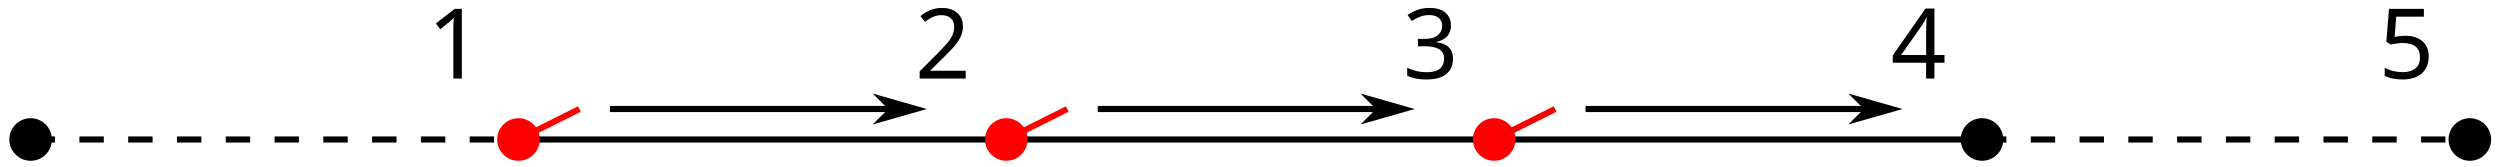
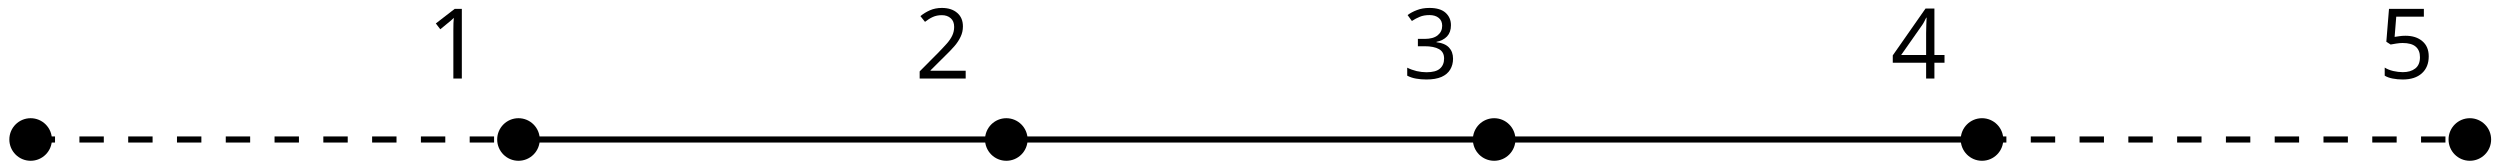
<svg xmlns="http://www.w3.org/2000/svg" width="409.969" height="27.366" viewBox="0 0 409.969 27.366" version="1.1" id="svg8653">
-   <defs id="defs8647">
-     <marker orient="auto" refY="0.0" refX="0.0" id="Arrow1Mend" style="overflow:visible;">
-       <path id="path5594" d="M 0.0,0.0 L 5.0,-5.0 L -12.5,0.0 L 5.0,5.0 L 0.0,0.0 z " style="fill-rule:evenodd;stroke:#000000;stroke-width:1pt;stroke-opacity:1;fill:#000000;fill-opacity:1" transform="scale(0.4) rotate(180) translate(10,0)" />
-     </marker>
-     <marker orient="auto" refY="0" refX="0" id="marker6744-8-2" style="overflow:visible">
-       <path id="path6742-9-67" d="M 0,0 5,-5 -12.5,0 5,5 Z" style="fill:#fb0000;fill-opacity:1;fill-rule:evenodd;stroke:#fb0000;stroke-width:1pt;stroke-opacity:1" transform="matrix(0.4,0,0,0.4,4,0)" />
-     </marker>
-     <marker orient="auto" refY="0" refX="0" id="marker6744-8-2-4" style="overflow:visible">
-       <path id="path6742-9-67-1" d="M 0,0 5,-5 -12.5,0 5,5 Z" style="fill:#fb0000;fill-opacity:1;fill-rule:evenodd;stroke:#fb0000;stroke-width:1pt;stroke-opacity:1" transform="matrix(0.4,0,0,0.4,4,0)" />
-     </marker>
-     <marker orient="auto" refY="0" refX="0" id="marker6744-8-2-0" style="overflow:visible">
-       <path id="path6742-9-67-7" d="M 0,0 5,-5 -12.5,0 5,5 Z" style="fill:#fb0000;fill-opacity:1;fill-rule:evenodd;stroke:#fb0000;stroke-width:1pt;stroke-opacity:1" transform="matrix(0.4,0,0,0.4,4,0)" />
-     </marker>
-   </defs>
+   <defs id="defs8647" />
  <g id="layer1" transform="translate(-327.511,100.9101)">
+     <flowRoot xml:space="preserve" id="flowRoot4701" style="font-style:normal;font-weight:normal;font-size:40px;line-height:1.25;font-family:sans-serif;letter-spacing:0px;word-spacing:0px;fill:#000000;fill-opacity:1;stroke:none" transform="matrix(0.396875,0,0,0.396875,3.943296,-45.67575)">
+       <flowRegion id="flowRegion4703">
+         <rect id="rect4705" width="240" height="140" x="36.114" y="-8.299" />
+       </flowRegion>
+       <flowPara id="flowPara4707" />
+     </flowRoot>
    <text xml:space="preserve" style="font-style:normal;font-variant:normal;font-weight:normal;font-stretch:normal;font-size:16px;line-height:1.25;font-family:sans-serif;-inkscape-font-specification:'sans-serif, Normal';font-variant-ligatures:normal;font-variant-caps:normal;font-variant-numeric:normal;font-feature-settings:normal;text-align:center;letter-spacing:0px;word-spacing:0px;writing-mode:lr-tb;text-anchor:middle;fill:#000000;fill-opacity:1;stroke:none;stroke-width:1.164" x="332.534" y="-88.035" id="text5070-2-2-9-9-8">
      <tspan id="tspan5068-0-3-36-9-9" x="332.534" y="-88.035" style="font-style:normal;font-variant:normal;font-weight:normal;font-stretch:normal;font-size:16px;font-family:sans-serif;-inkscape-font-specification:'sans-serif, Normal';font-variant-ligatures:normal;font-variant-caps:normal;font-variant-numeric:normal;font-feature-settings:normal;text-align:center;writing-mode:lr-tb;text-anchor:middle;fill:#000000;fill-opacity:1;stroke-width:1.164">0</tspan>
    </text>
    <text xml:space="preserve" style="font-style:normal;font-variant:normal;font-weight:normal;font-stretch:normal;font-size:16px;line-height:1.25;font-family:sans-serif;-inkscape-font-specification:'sans-serif, Normal';font-variant-ligatures:normal;font-variant-caps:normal;font-variant-numeric:normal;font-feature-settings:normal;text-align:center;letter-spacing:0px;word-spacing:0px;writing-mode:lr-tb;text-anchor:middle;fill:#000000;fill-opacity:1;stroke:none;stroke-width:1.164" x="492.534" y="-88.035" id="text5070-2-2-9-9-7-7">
      <tspan id="tspan5068-0-3-36-9-6-6" x="492.534" y="-88.035" style="font-style:normal;font-variant:normal;font-weight:normal;font-stretch:normal;font-size:16px;font-family:sans-serif;-inkscape-font-specification:'sans-serif, Normal';font-variant-ligatures:normal;font-variant-caps:normal;font-variant-numeric:normal;font-feature-settings:normal;text-align:center;writing-mode:lr-tb;text-anchor:middle;fill:#000000;fill-opacity:1;stroke-width:1.164">2</tspan>
    </text>
    <text xml:space="preserve" style="font-style:normal;font-variant:normal;font-weight:normal;font-stretch:normal;font-size:16px;line-height:1.25;font-family:sans-serif;-inkscape-font-specification:'sans-serif, Normal';font-variant-ligatures:normal;font-variant-caps:normal;font-variant-numeric:normal;font-feature-settings:normal;text-align:center;letter-spacing:0px;word-spacing:0px;writing-mode:lr-tb;text-anchor:middle;fill:#000000;fill-opacity:1;stroke:none;stroke-width:1.164" x="412.534" y="-88.035" id="text5070-2-2-9-9-6-2">
      <tspan id="tspan5068-0-3-36-9-4-8" x="412.534" y="-88.035" style="font-style:normal;font-variant:normal;font-weight:normal;font-stretch:normal;font-size:16px;font-family:sans-serif;-inkscape-font-specification:'sans-serif, Normal';font-variant-ligatures:normal;font-variant-caps:normal;font-variant-numeric:normal;font-feature-settings:normal;text-align:center;writing-mode:lr-tb;text-anchor:middle;fill:#000000;fill-opacity:1;stroke-width:1.164">1</tspan>
    </text>
    <text xml:space="preserve" style="font-style:normal;font-variant:normal;font-weight:normal;font-stretch:normal;font-size:16px;line-height:1.25;font-family:sans-serif;-inkscape-font-specification:'sans-serif, Normal';font-variant-ligatures:normal;font-variant-caps:normal;font-variant-numeric:normal;font-feature-settings:normal;text-align:center;letter-spacing:0px;word-spacing:0px;writing-mode:lr-tb;text-anchor:middle;fill:#000000;fill-opacity:1;stroke:none;stroke-width:1.164" x="572.534" y="-88.035" id="text5070-2-2-9-9-77-5">
      <tspan id="tspan5068-0-3-36-9-5-1" x="572.534" y="-88.035" style="font-style:normal;font-variant:normal;font-weight:normal;font-stretch:normal;font-size:16px;font-family:sans-serif;-inkscape-font-specification:'sans-serif, Normal';font-variant-ligatures:normal;font-variant-caps:normal;font-variant-numeric:normal;font-feature-settings:normal;text-align:center;writing-mode:lr-tb;text-anchor:middle;fill:#000000;fill-opacity:1;stroke-width:1.164">3</tspan>
    </text>
    <circle style="fill:#000000;fill-opacity:1;stroke:none;stroke-width:1;stroke-miterlimit:4;stroke-dasharray:none;stroke-opacity:1" id="path4517-0-8-5-8-8" cx="332.534" cy="-78.035" r="3.491" />
+     <circle style="fill:#000000;fill-opacity:1;stroke:none;stroke-width:1;stroke-miterlimit:4;stroke-dasharray:none;stroke-opacity:1" id="path4517-0-8-5-91-3" cx="412.534" cy="-78.035" r="3.491" />
+     <circle style="fill:#000000;fill-opacity:1;stroke:none;stroke-width:1;stroke-miterlimit:4;stroke-dasharray:none;stroke-opacity:1" id="path4517-0-8-5-2-2" cx="492.534" cy="-78.035" r="3.491" />
+     <circle style="fill:#000000;fill-opacity:1;stroke:none;stroke-width:1;stroke-miterlimit:4;stroke-dasharray:none;stroke-opacity:1" id="path4517-0-8-5-5-0-7" cx="572.534" cy="-78.035" r="3.491" />
    <text xml:space="preserve" style="font-style:normal;font-variant:normal;font-weight:normal;font-stretch:normal;font-size:16px;line-height:1.25;font-family:sans-serif;-inkscape-font-specification:'sans-serif, Normal';font-variant-ligatures:normal;font-variant-caps:normal;font-variant-numeric:normal;font-feature-settings:normal;text-align:center;letter-spacing:0px;word-spacing:0px;writing-mode:lr-tb;text-anchor:middle;fill:#000000;fill-opacity:1;stroke:none;stroke-width:1.164" x="652.534" y="-88.035" id="text5070-2-2-9-9-7-7-4">
      <tspan id="tspan5068-0-3-36-9-6-6-9" x="652.534" y="-88.035" style="font-style:normal;font-variant:normal;font-weight:normal;font-stretch:normal;font-size:16px;font-family:sans-serif;-inkscape-font-specification:'sans-serif, Normal';font-variant-ligatures:normal;font-variant-caps:normal;font-variant-numeric:normal;font-feature-settings:normal;text-align:center;writing-mode:lr-tb;text-anchor:middle;fill:#000000;fill-opacity:1;stroke-width:1.164">4</tspan>
    </text>
    <text xml:space="preserve" style="font-style:normal;font-variant:normal;font-weight:normal;font-stretch:normal;font-size:16px;line-height:1.25;font-family:sans-serif;-inkscape-font-specification:'sans-serif, Normal';font-variant-ligatures:normal;font-variant-caps:normal;font-variant-numeric:normal;font-feature-settings:normal;text-align:center;letter-spacing:0px;word-spacing:0px;writing-mode:lr-tb;text-anchor:middle;fill:#000000;fill-opacity:1;stroke:none;stroke-width:1.164" x="732.534" y="-88.035" id="text5070-2-2-9-9-77-5-0">
      <tspan id="tspan5068-0-3-36-9-5-1-5" x="732.534" y="-88.035" style="font-style:normal;font-variant:normal;font-weight:normal;font-stretch:normal;font-size:16px;font-family:sans-serif;-inkscape-font-specification:'sans-serif, Normal';font-variant-ligatures:normal;font-variant-caps:normal;font-variant-numeric:normal;font-feature-settings:normal;text-align:center;writing-mode:lr-tb;text-anchor:middle;fill:#000000;fill-opacity:1;stroke-width:1.164">5</tspan>
    </text>
    <circle style="fill:#000000;fill-opacity:1;stroke:none;stroke-width:1;stroke-miterlimit:4;stroke-dasharray:none;stroke-opacity:1" id="path4517-0-8-5-2-2-2" cx="652.534" cy="-78.035" r="3.491" />
    <circle style="fill:#000000;fill-opacity:1;stroke:none;stroke-width:1;stroke-miterlimit:4;stroke-dasharray:none;stroke-opacity:1" id="path4517-0-8-5-5-0-7-1" cx="732.534" cy="-78.035" r="3.491" />
    <path style="fill:none;stroke:#000000;stroke-width:1;stroke-linecap:butt;stroke-linejoin:miter;stroke-miterlimit:4;stroke-dasharray:4, 4;stroke-dashoffset:0;stroke-opacity:1" d="m 332.534,-78.035 h 80 m 240,0 h 80" id="path2083" />
    <path style="fill:none;stroke:#000000;stroke-width:1px;stroke-linecap:butt;stroke-linejoin:miter;stroke-opacity:1" d="m 412.534,-78.035 h 240" id="path2085" />
-     <circle style="fill:#ff0000;fill-opacity:1;stroke:none;stroke-width:1;stroke-miterlimit:4;stroke-dasharray:none;stroke-opacity:1" id="path4517-0-8-5-91-0-3" cx="412.534" cy="-78.035" r="3.491" />
-     <circle style="fill:#ff0000;fill-opacity:1;stroke:none;stroke-width:1;stroke-miterlimit:4;stroke-dasharray:none;stroke-opacity:1" id="path4517-0-8-5-91-0-3-9" cx="492.534" cy="-78.035" r="3.491" />
-     <circle style="fill:#ff0000;fill-opacity:1;stroke:none;stroke-width:1;stroke-miterlimit:4;stroke-dasharray:none;stroke-opacity:1" id="path4517-0-8-5-91-0-3-6" cx="572.534" cy="-78.035" r="3.491" />
-     <path style="fill:none;stroke:#ff0000;stroke-width:1px;stroke-linecap:butt;stroke-linejoin:miter;stroke-opacity:1" d="m 412.534,-78.035 c 3.335,-1.667 6.668,-3.334 10,-5" id="path11550" />
-     <path style="fill:none;stroke:#000000;stroke-width:1px;stroke-linecap:butt;stroke-linejoin:miter;stroke-opacity:1;marker-end:url(#Arrow1Mend)" d="m 427.534,-83.035 c 16.668,0 33.334,0 50,0" id="path11572" />
-     <path id="path11614" d="m 492.534,-78.035 c 3.335,-1.667 6.668,-3.334 10,-5" style="fill:none;stroke:#ff0000;stroke-width:1px;stroke-linecap:butt;stroke-linejoin:miter;stroke-opacity:1" />
-     <path id="path11618" d="m 507.534,-83.035 c 16.668,0 33.334,0 50,0" style="fill:none;stroke:#000000;stroke-width:1px;stroke-linecap:butt;stroke-linejoin:miter;stroke-opacity:1;marker-end:url(#Arrow1Mend)" />
-     <path style="fill:none;stroke:#f50000;stroke-width:1px;stroke-linecap:butt;stroke-linejoin:miter;stroke-opacity:1" d="m 572.534,-78.035 c 3.335,-1.667 6.668,-3.334 10,-5" id="path11622" />
-     <path style="fill:none;stroke:#000000;stroke-width:1px;stroke-linecap:butt;stroke-linejoin:miter;stroke-opacity:1;marker-end:url(#Arrow1Mend)" d="m 587.534,-83.035 c 16.668,0 33.334,0 50,0" id="path11626" />
  </g>
</svg>
